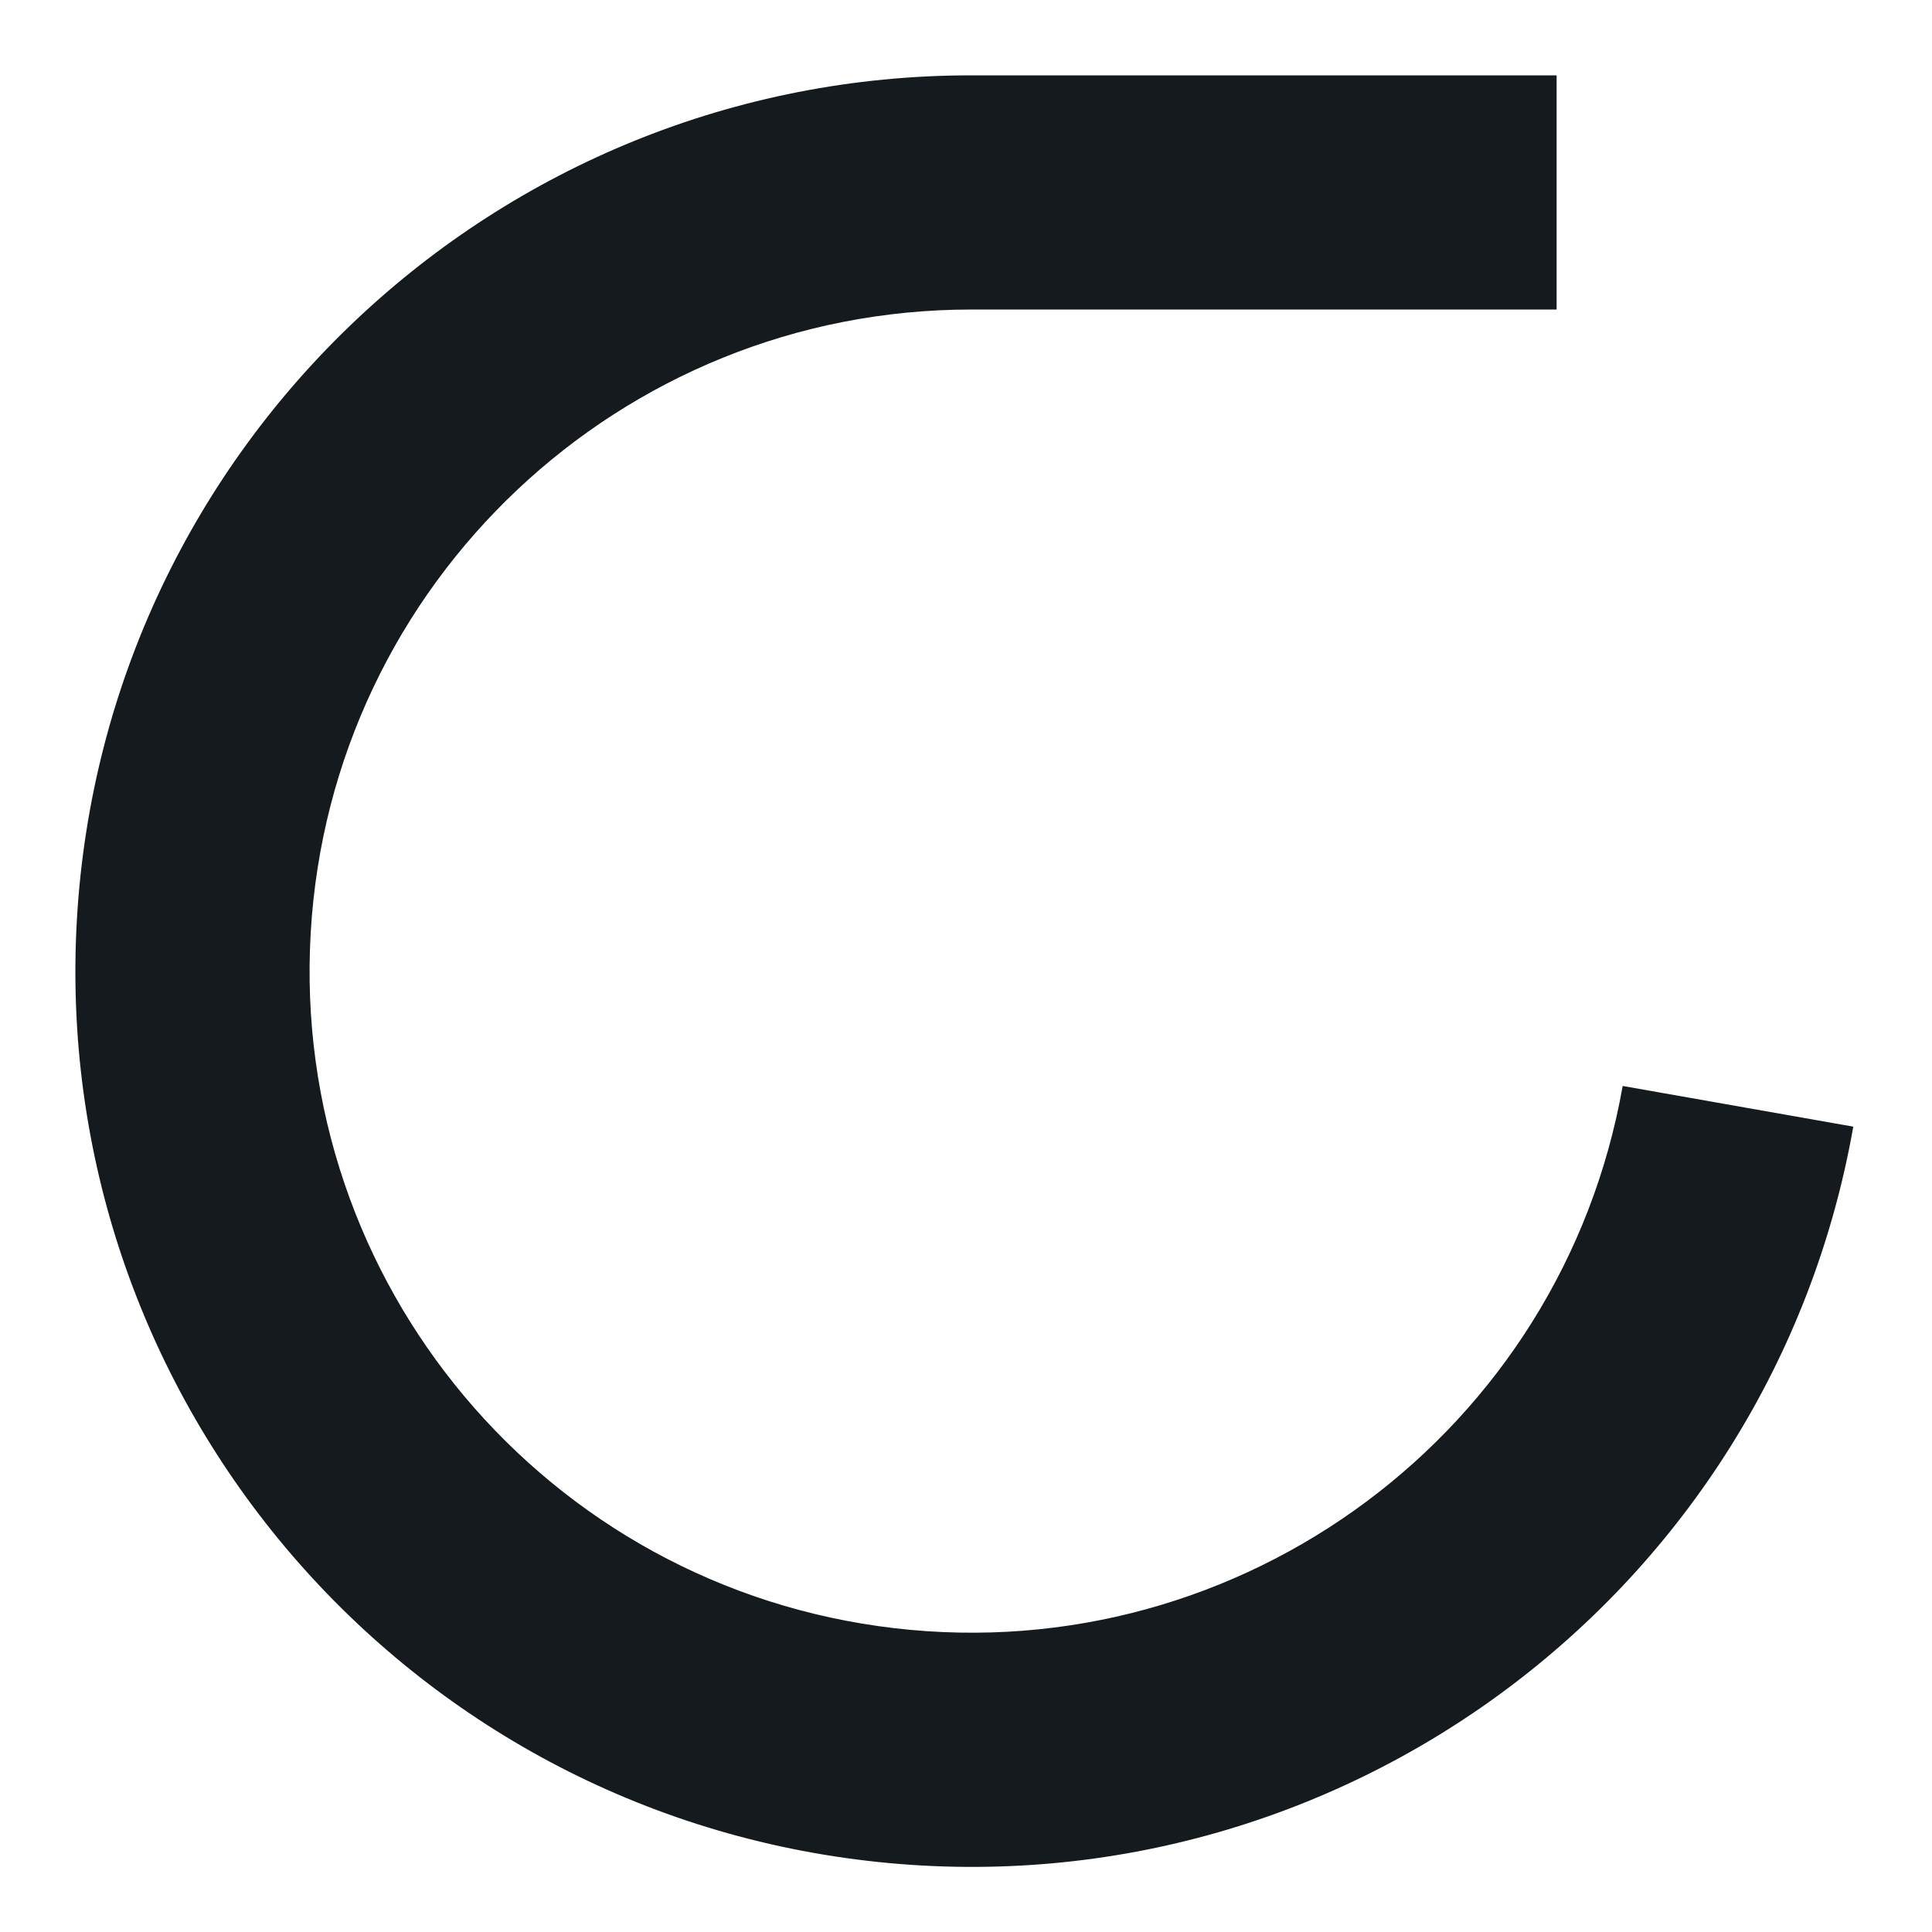
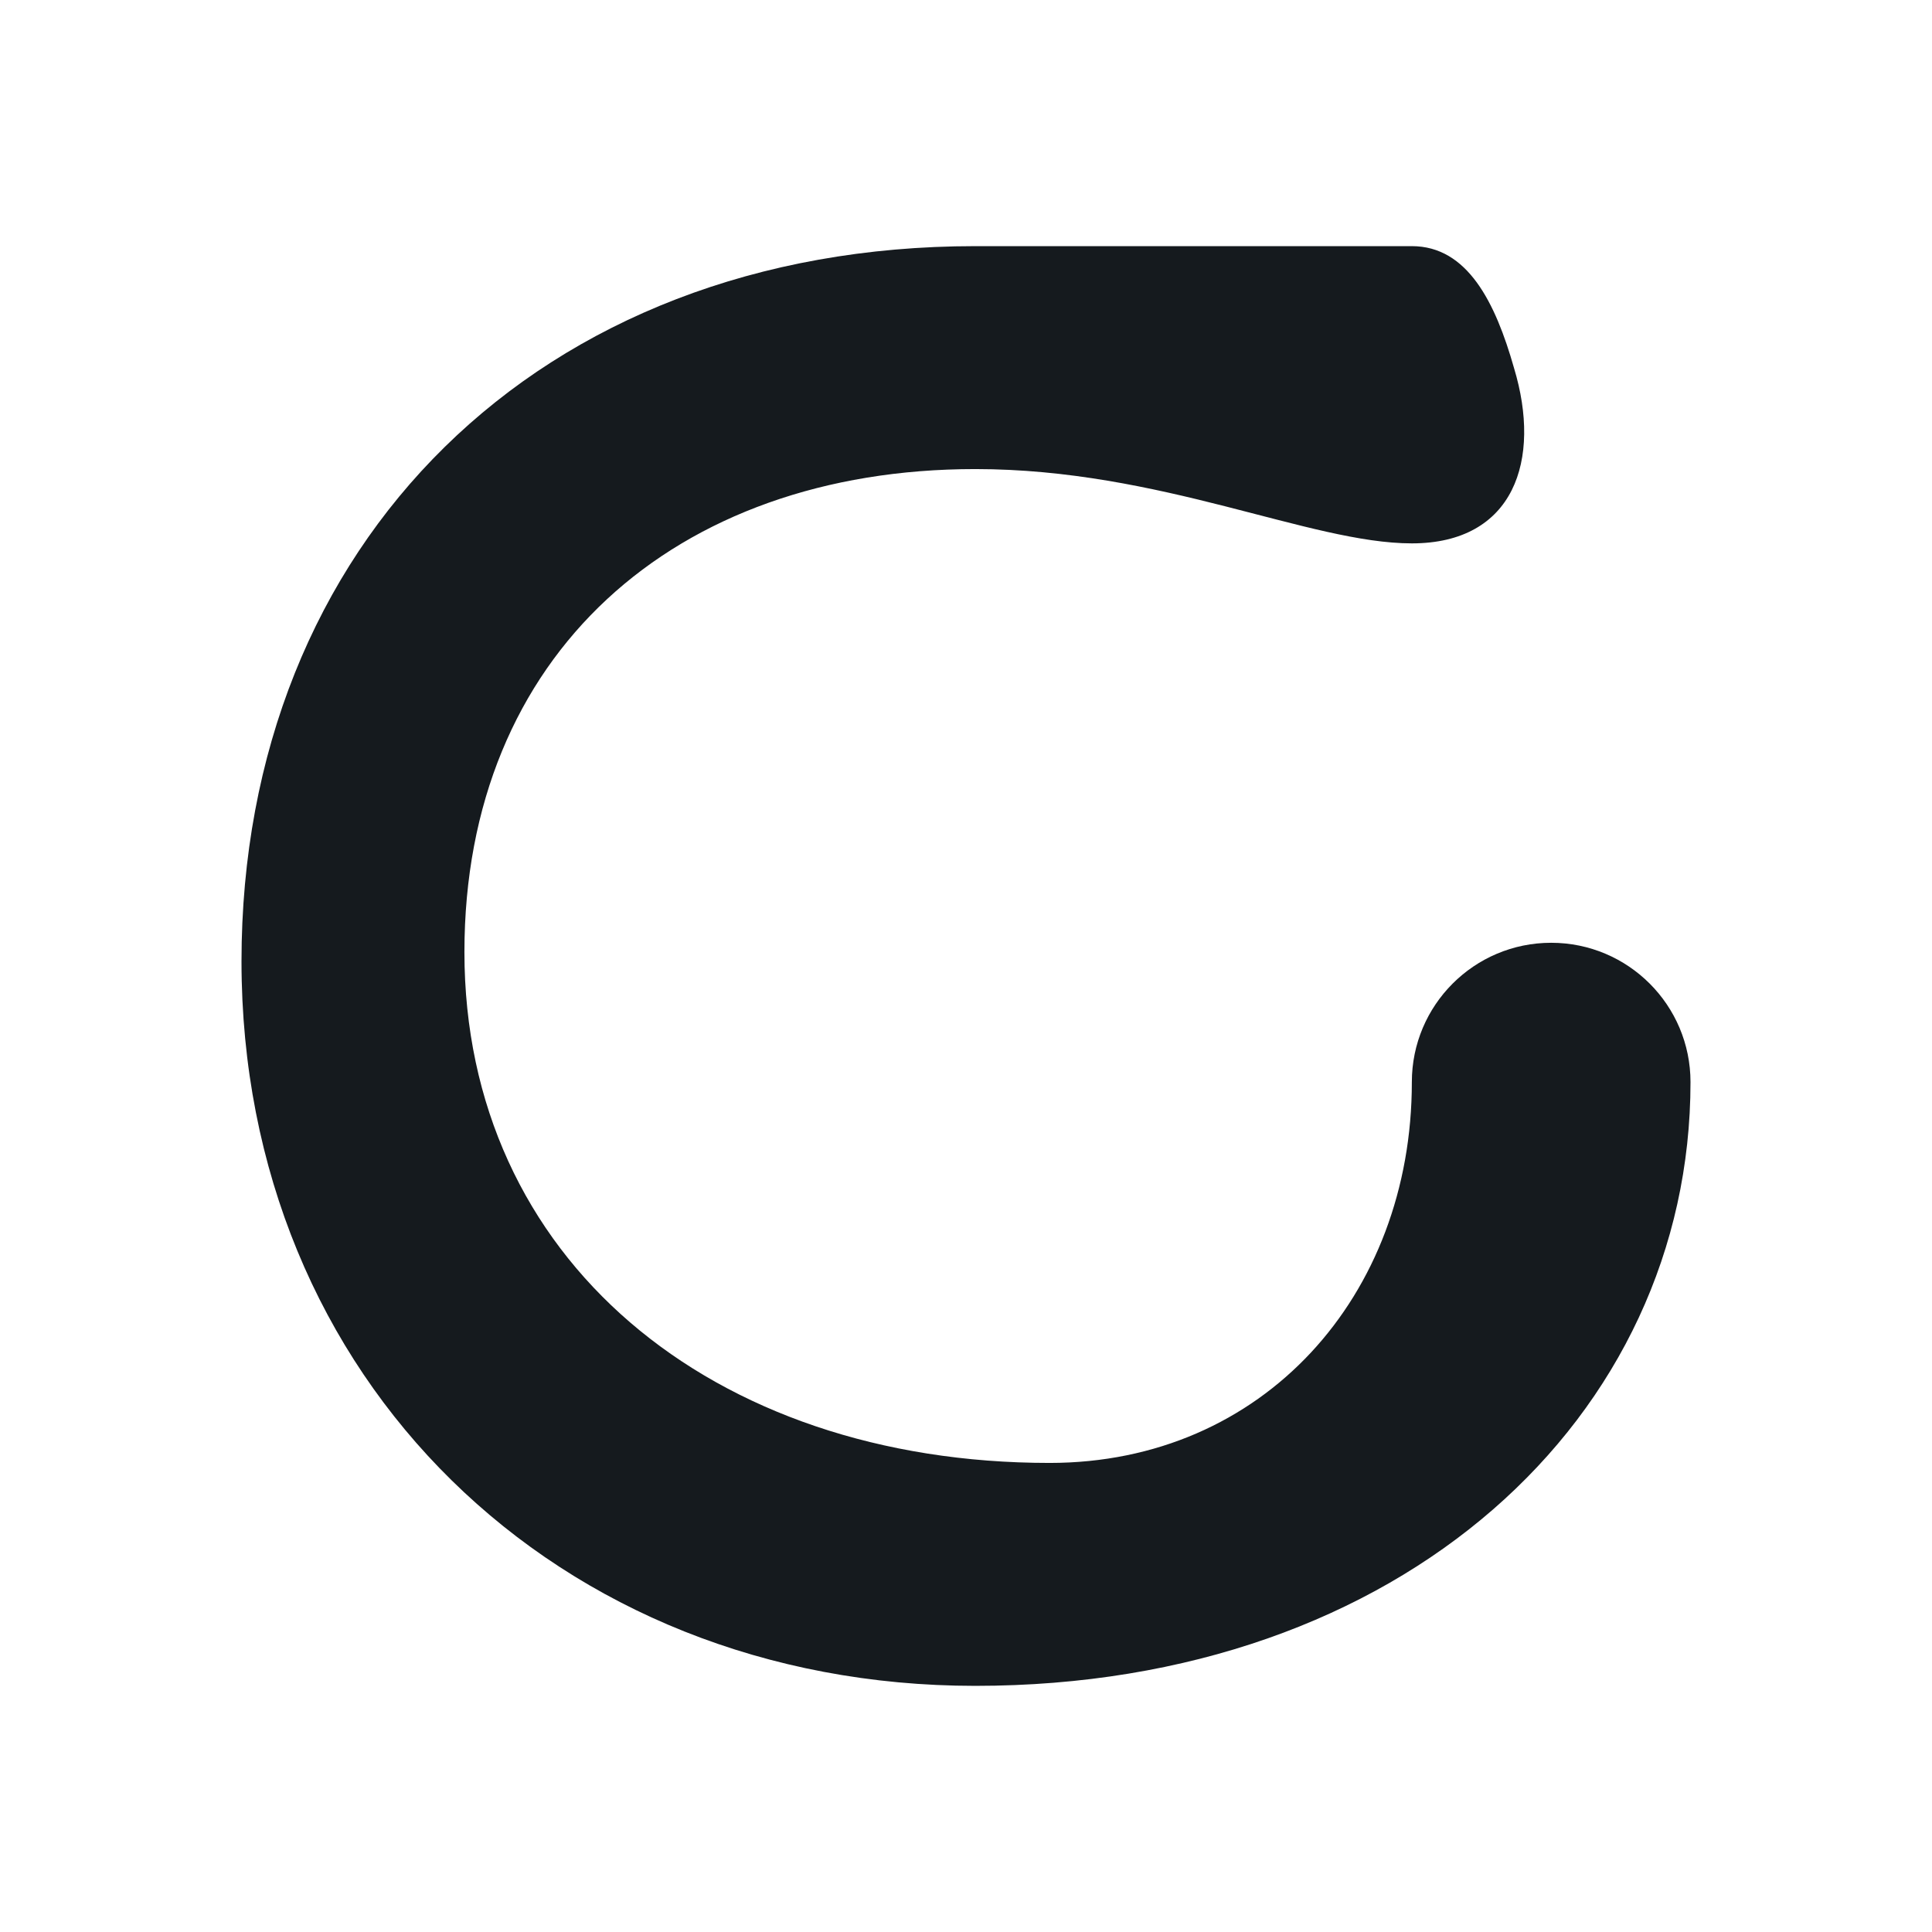
- <svg xmlns="http://www.w3.org/2000/svg" viewBox="192 177 660 660" width="660" height="660">
-   <path fill="#151A1E" d="M825.11 561.88 A306 306 0 1 1 523.76 202.74 L723.76 202.74 L723.76 282.74 L523.76 282.74 A226 226 0 1 0 746.33 547.98 Z" />
+ <svg xmlns="http://www.w3.org/2000/svg" viewBox="96 96 832 832" fill="#151A1E">
+   <path d="M704 202 L516 202 C328 202 200 330 200 510 C200 690 336 822 516 822 C700 822 824 706 824 562 A60 60 0 0 0 704 562 C704 654 640.04 726 548 726 C402.34 726 296 638 296 506 C296 378.08 386.42 298 516 298 C596 298 660 330 704 330 C748 330 760 294.16 748 254.48 C740 226.32 728 202 704 202 Z" />
</svg>
